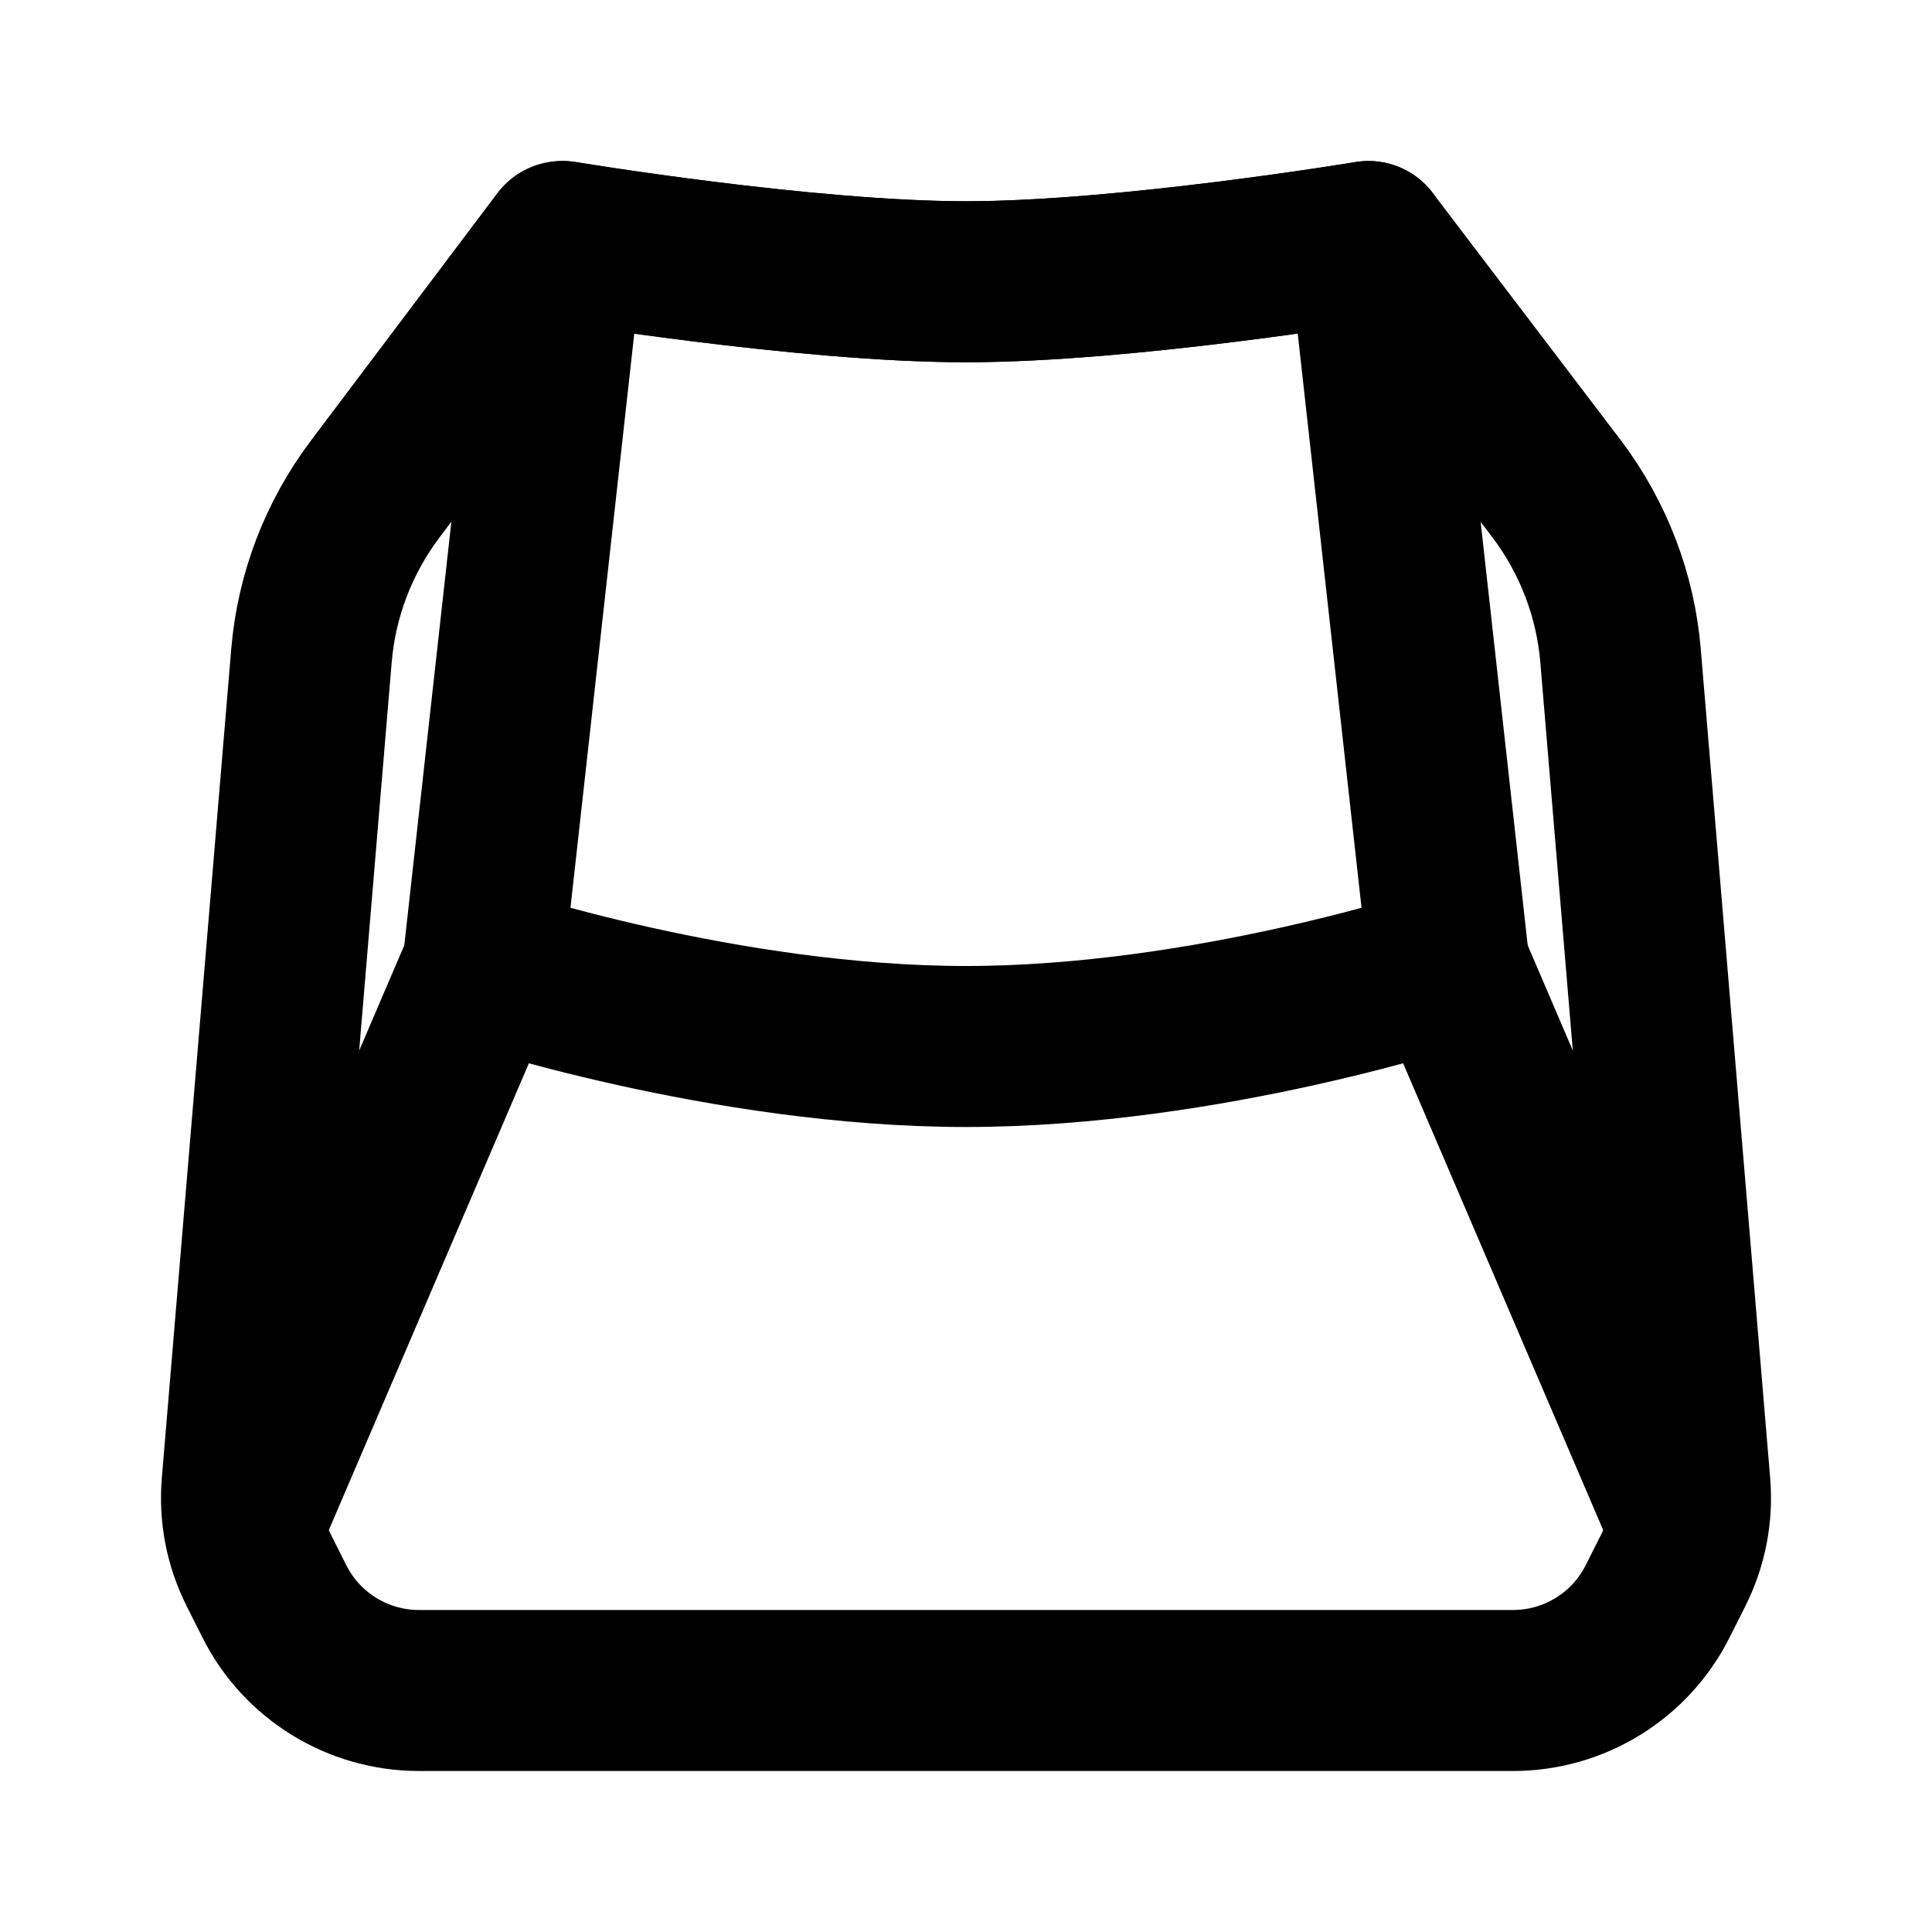
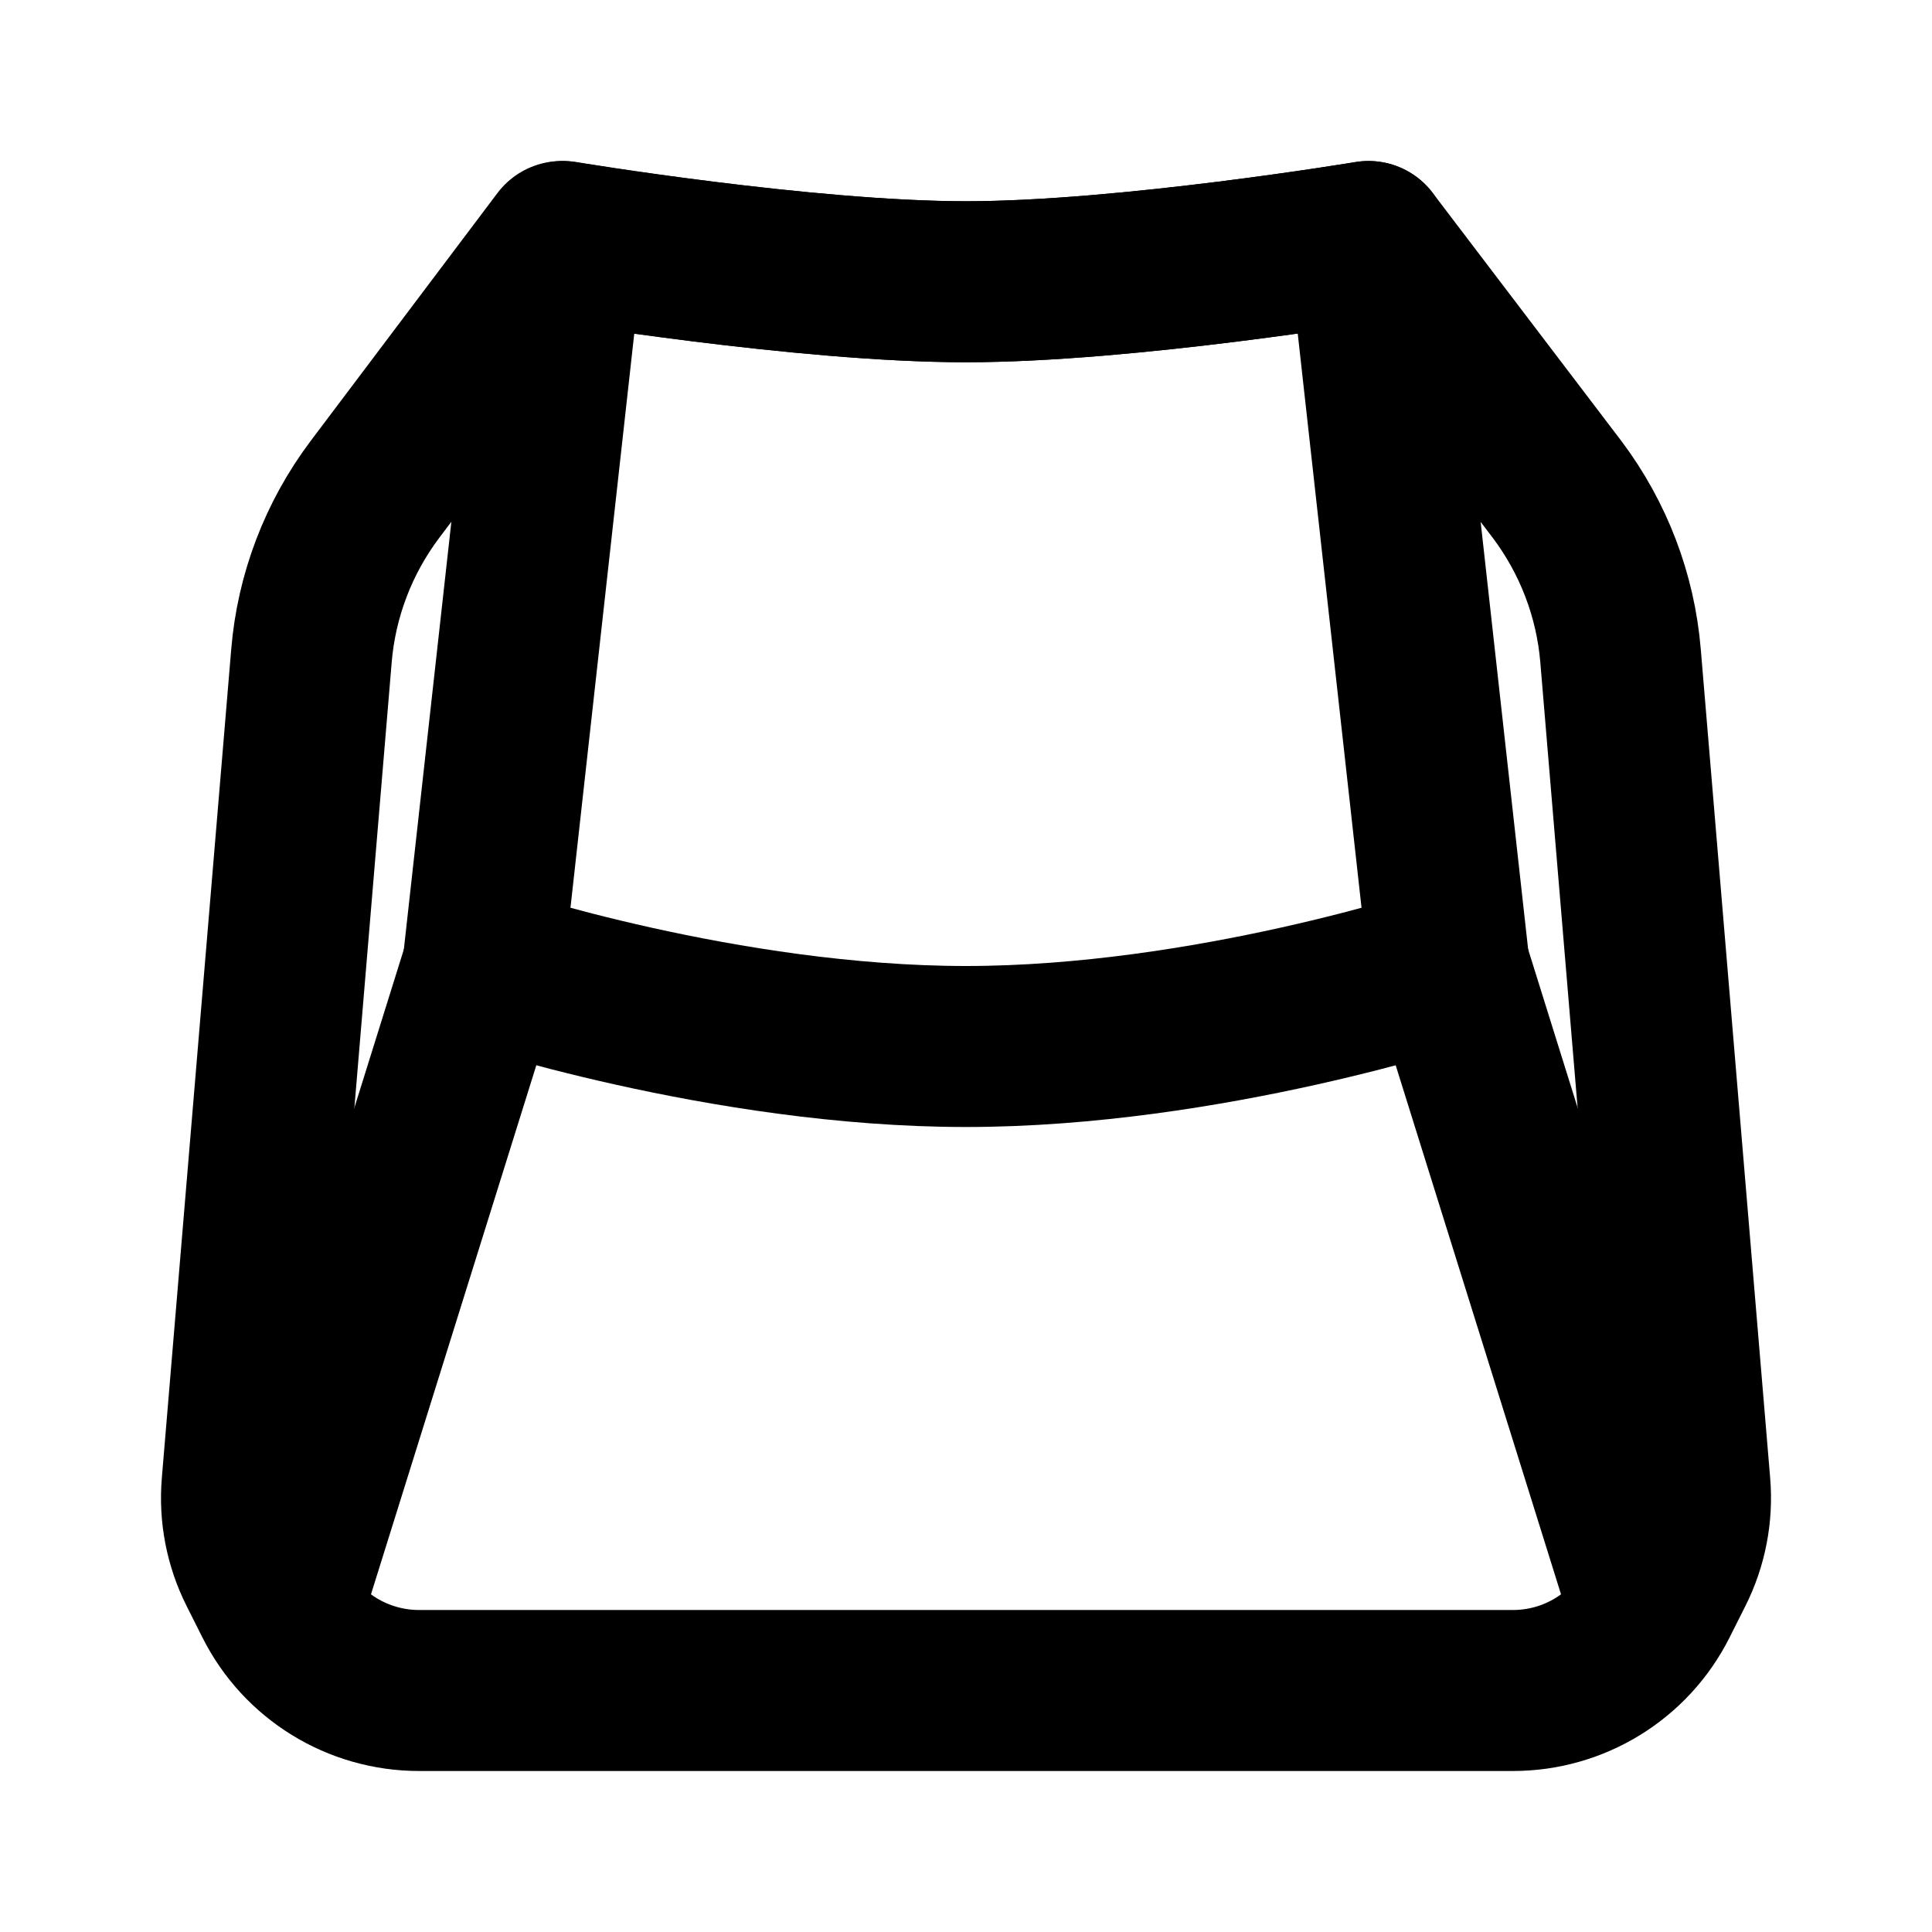
<svg xmlns="http://www.w3.org/2000/svg" width="24" height="24" viewBox="0 0 24 24" fill="none">
  <path d="M7 3C7 3 10 3.5 12 3.5C14 3.5 17 3 17 3L18 12C18 12 15 13 12 13C9 13 6 12 6 12L7 3Z" stroke="black" stroke-width="2" stroke-linecap="round" stroke-linejoin="round" />
  <path d="M3.869 8.147L3.007 18.441C2.976 18.807 3.047 19.174 3.212 19.502L3.409 19.894C3.75 20.572 4.445 21 5.206 21H18.794C19.555 21 20.25 20.572 20.591 19.894L20.788 19.502C20.953 19.174 21.024 18.807 20.993 18.441L20.131 8.147C20.069 7.398 19.795 6.681 19.342 6.079L17 3C17 3 14 3.5 12 3.5C10 3.5 6.978 3 6.978 3L4.658 6.079C4.205 6.681 3.931 7.398 3.869 8.147Z" stroke="black" stroke-width="2" stroke-linecap="round" stroke-linejoin="round" />
-   <path d="M6.919 12.394C7.137 11.886 6.902 11.298 6.394 11.081C5.886 10.863 5.298 11.098 5.081 11.606L6.919 12.394ZM5.081 11.606L2.081 18.606L3.919 19.394L6.919 12.394L5.081 11.606Z" fill="black" />
-   <path d="M18.919 11.606C18.702 11.098 18.114 10.863 17.606 11.081C17.099 11.298 16.863 11.886 17.081 12.394L18.919 11.606ZM17.081 12.394L20.081 19.394L21.919 18.606L18.919 11.606L17.081 12.394Z" fill="black" />
+   <path d="M6 12L3.5 20M18 12L20.5 20" stroke="black" stroke-width="2" stroke-linecap="round" stroke-linejoin="round" />
</svg>
